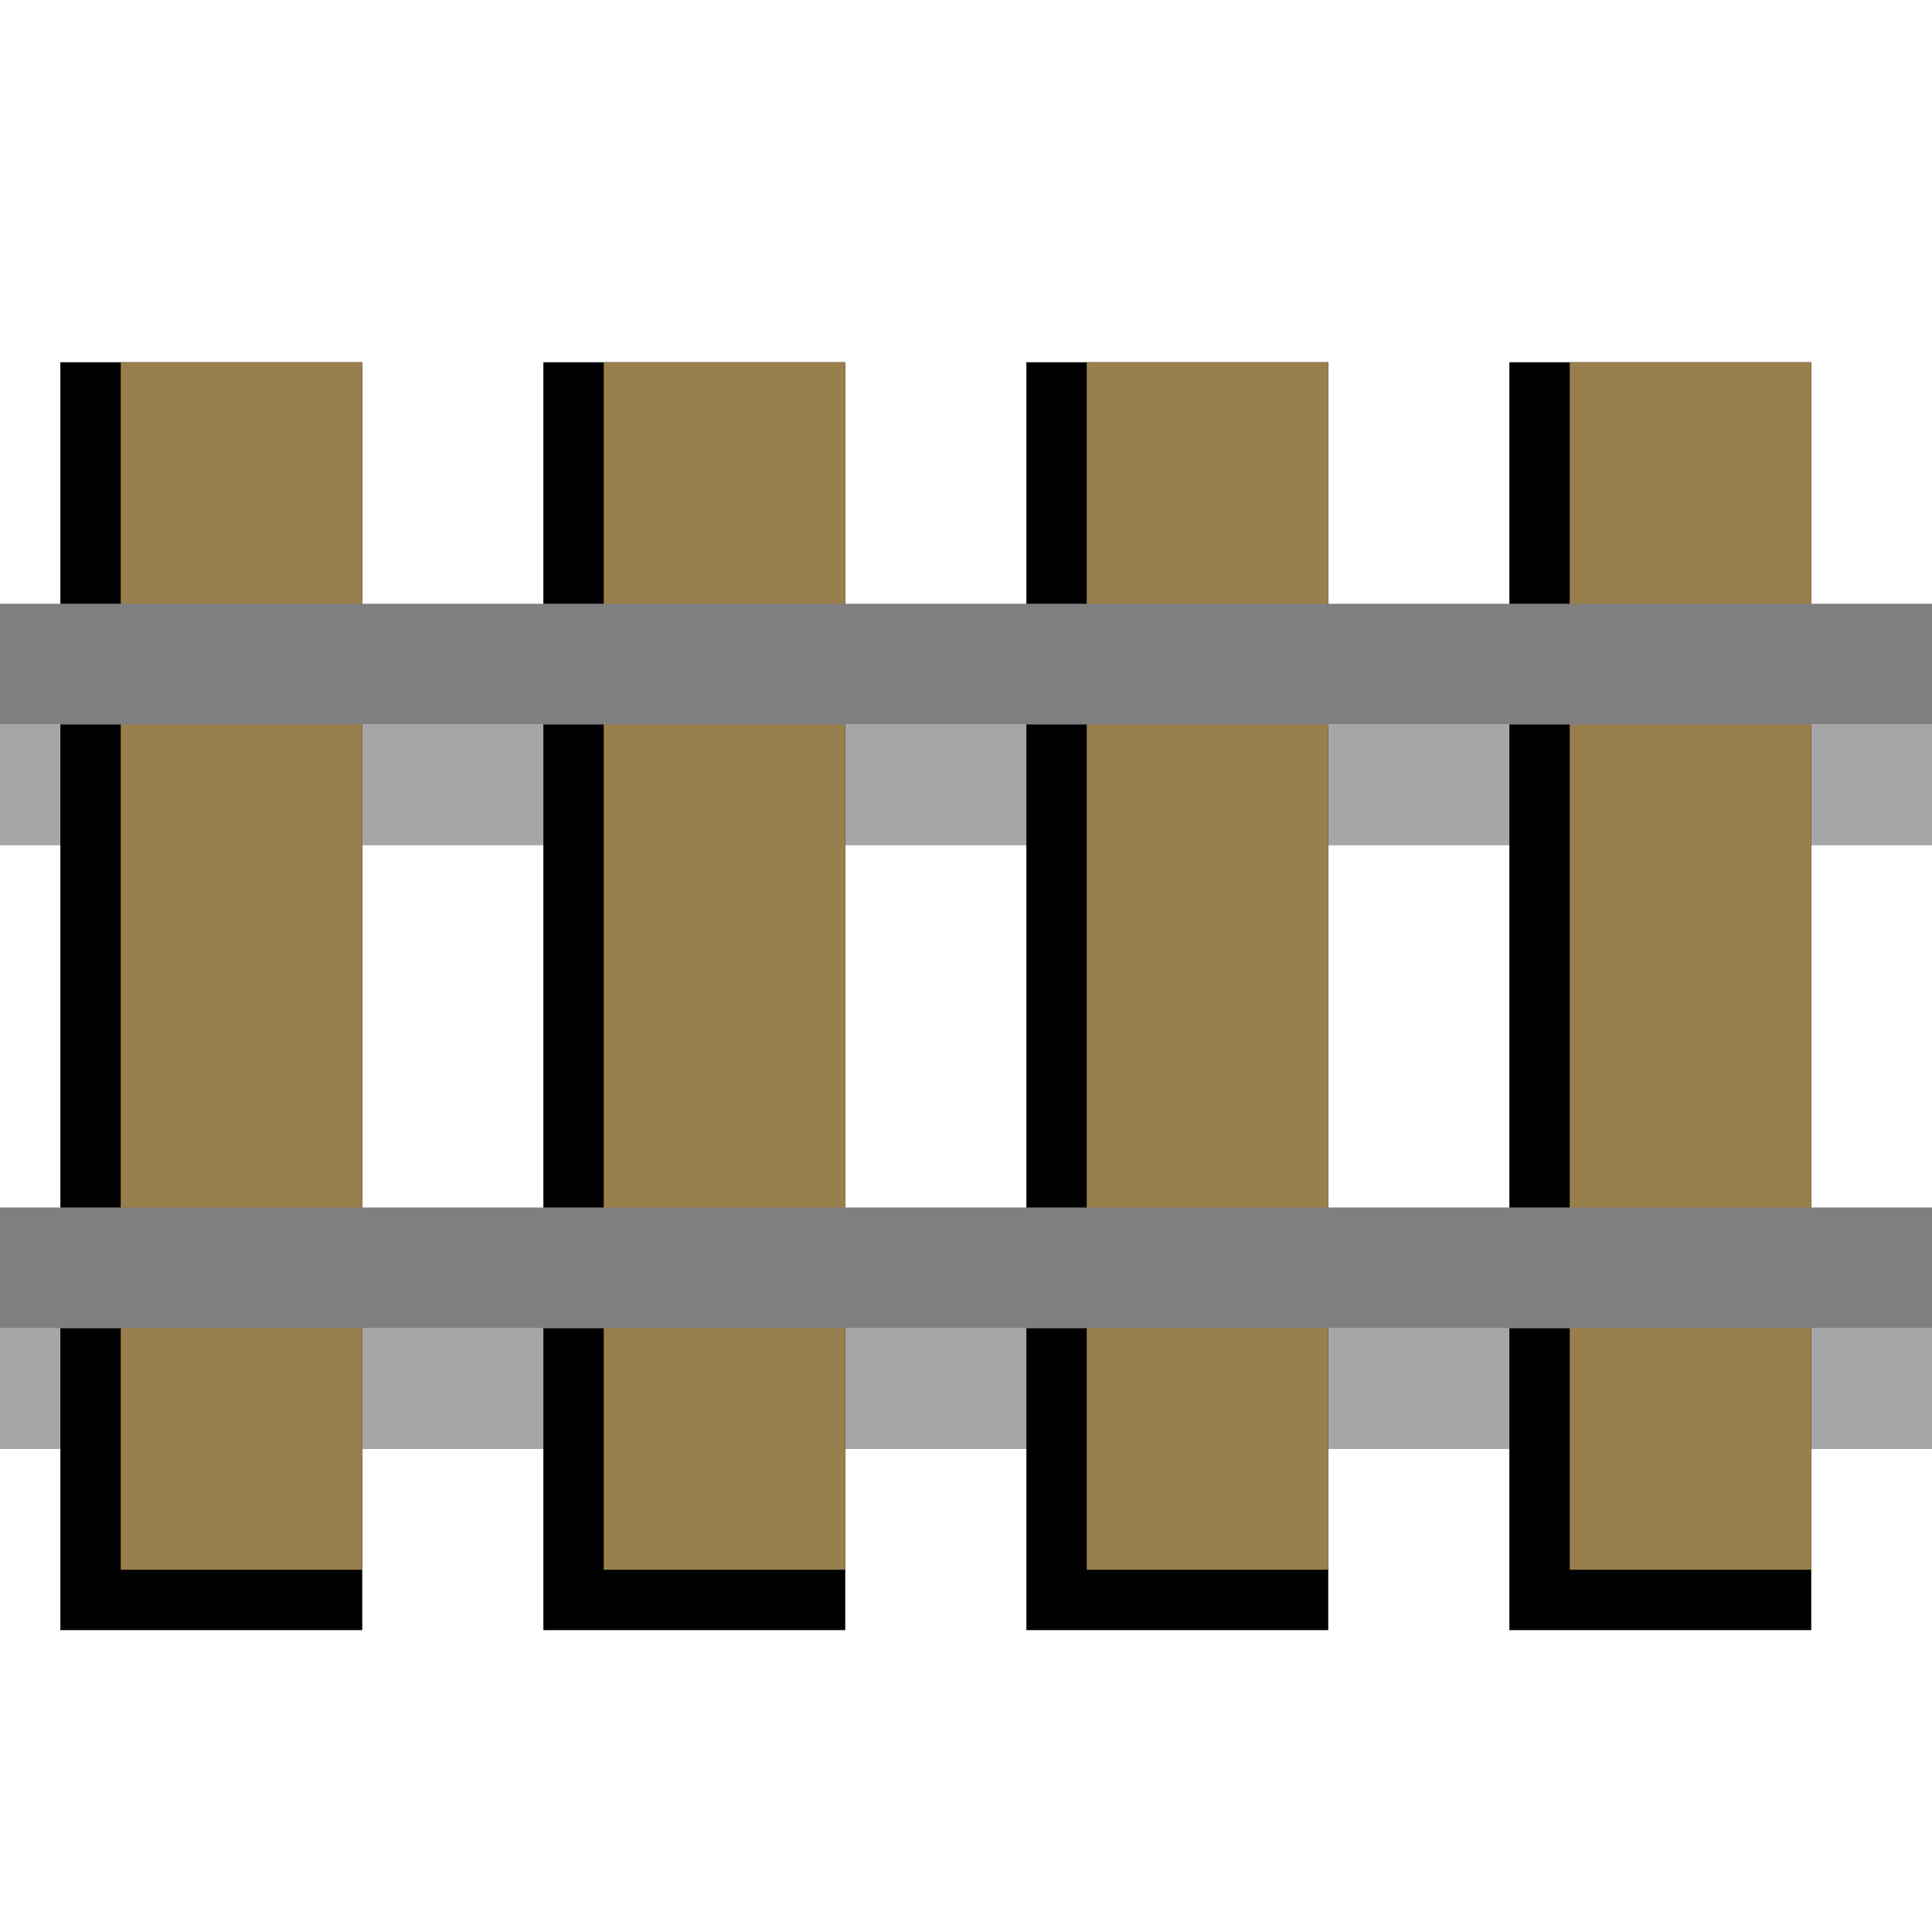
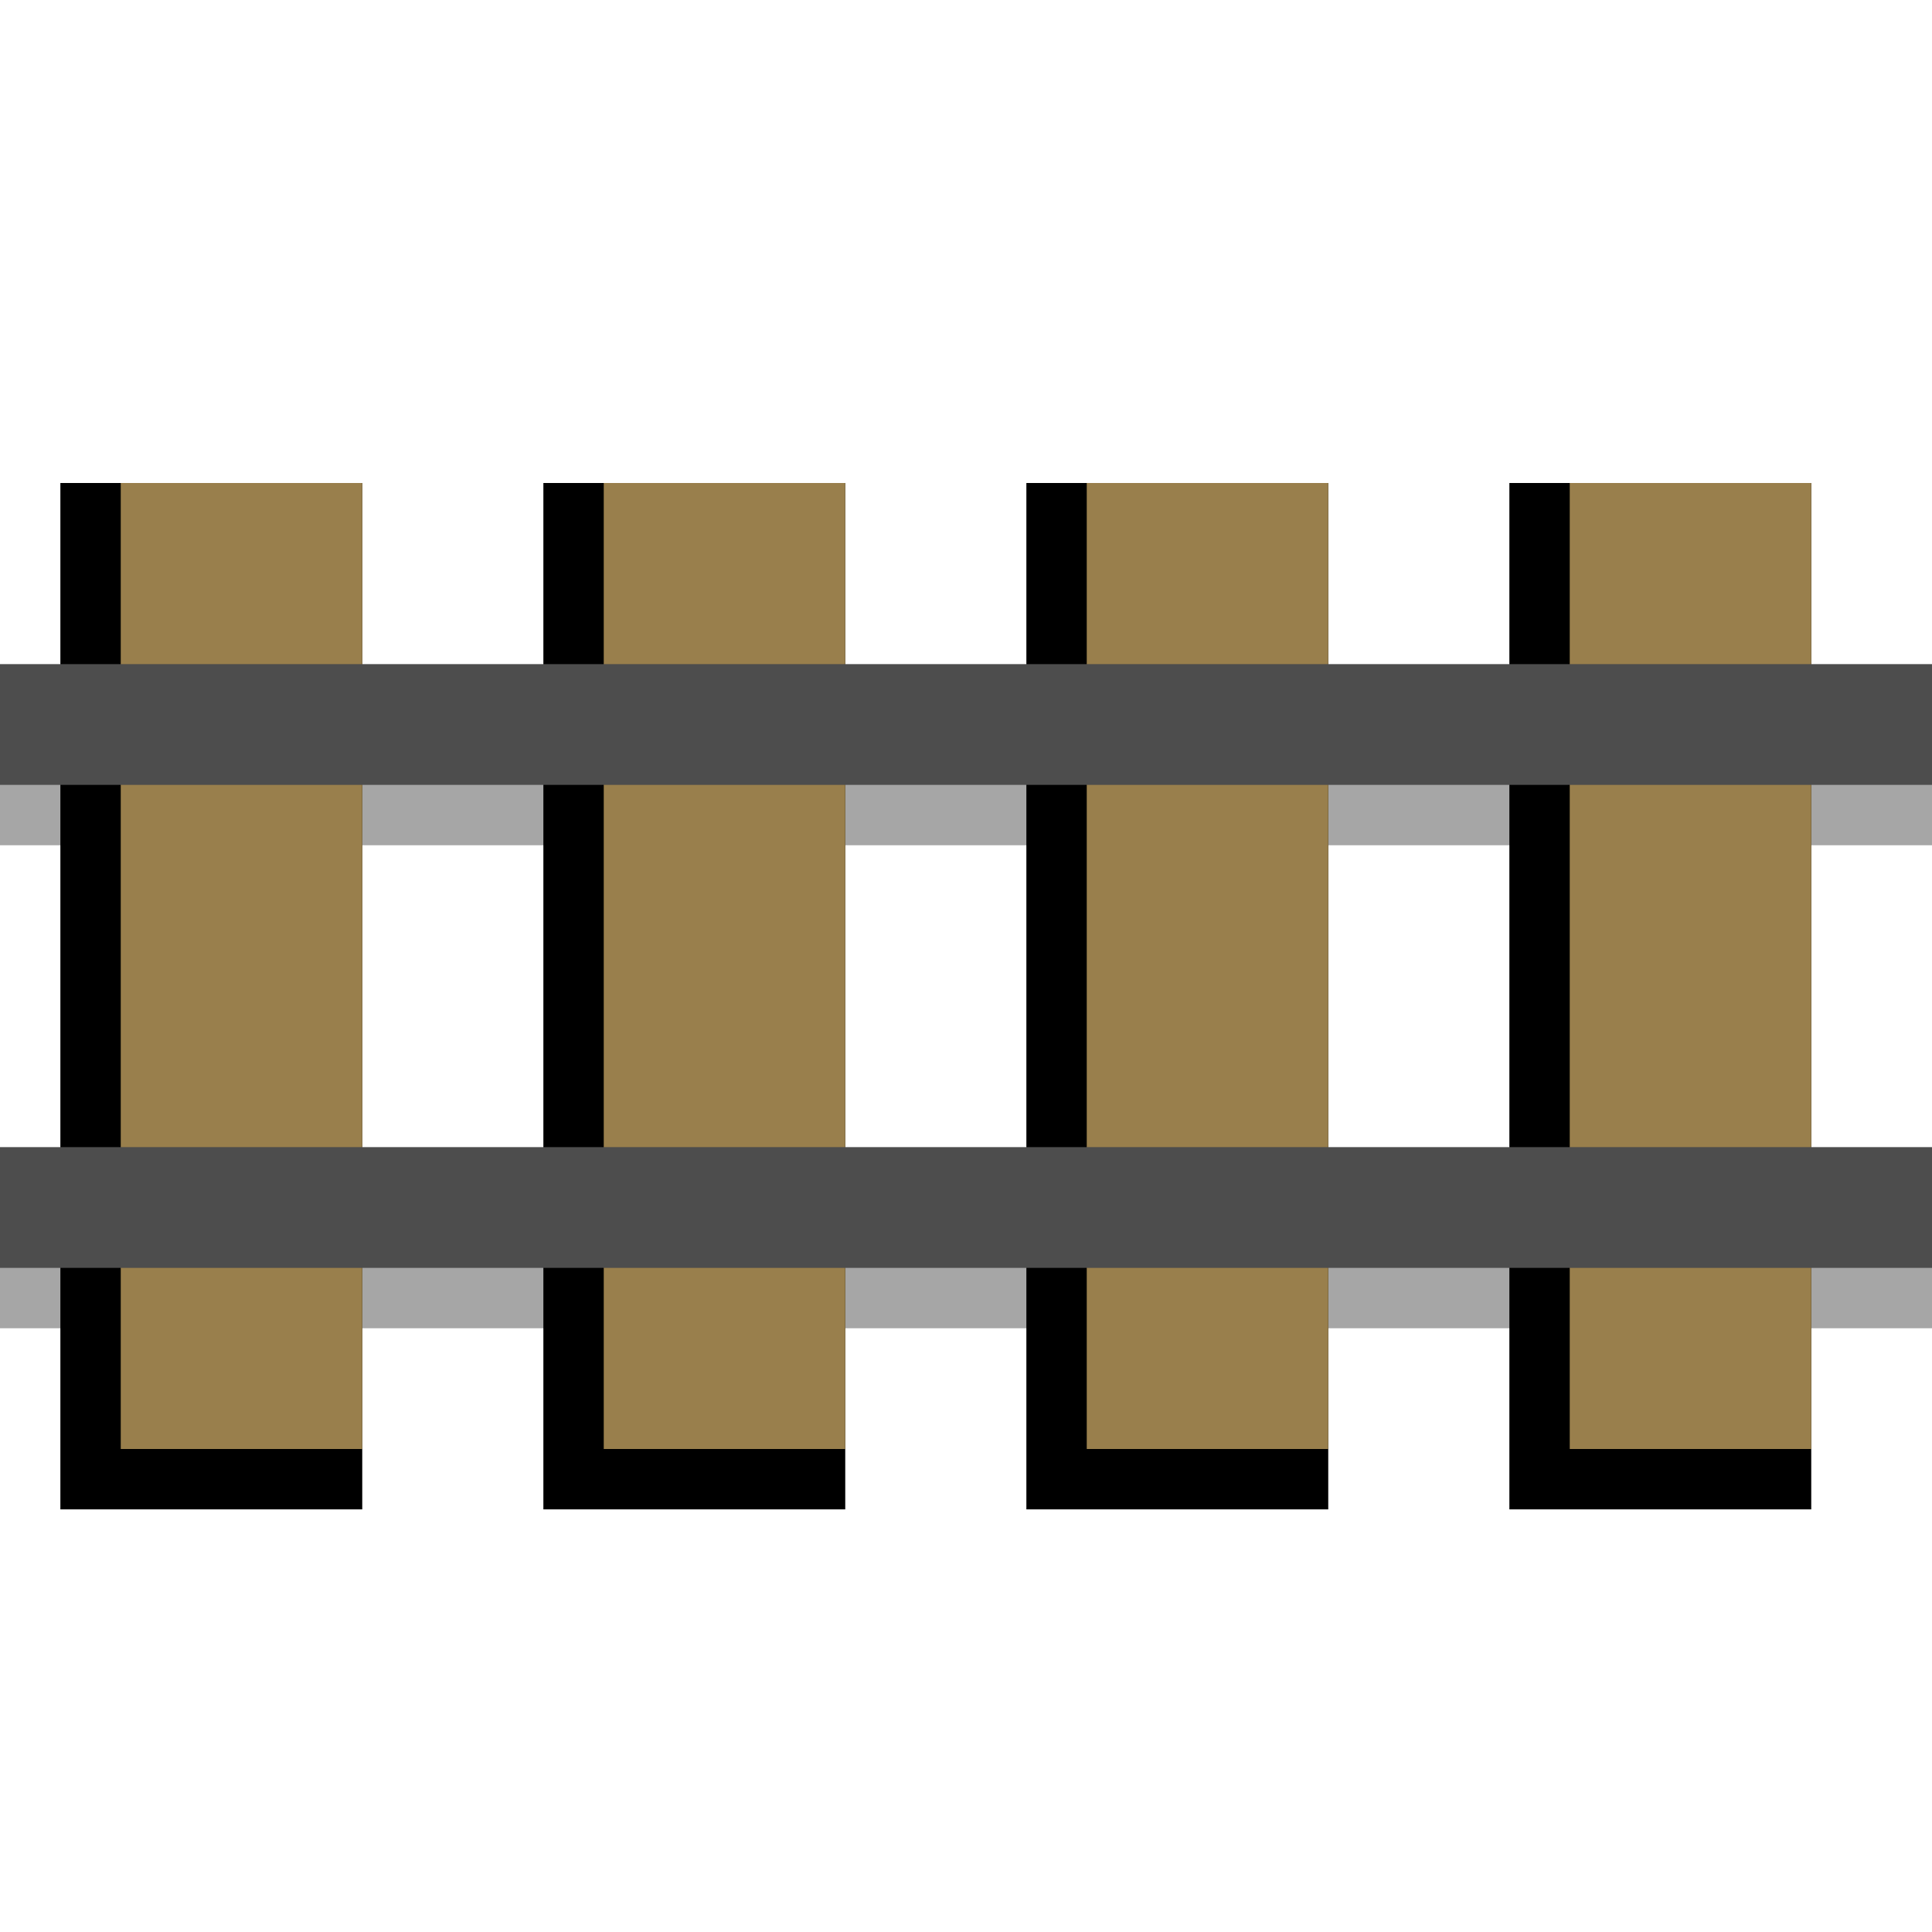
<svg xmlns="http://www.w3.org/2000/svg" width="16px" height="16px" id="svg3033" version="1.1">
  <defs id="defs3035" />
  <g id="layer3" style="display:inline">
-     <rect style="opacity:0.35;fill:#000000;fill-opacity:1;stroke:none" id="rect3813-7" width="16" height="1" x="0" y="11" />
+     <rect style="opacity:0.35;fill:#000000;fill-opacity:1;stroke:none" id="rect3813-7" width="16" height="1" x="0" y="10" />
    <rect style="opacity:0.35;fill:#000000;fill-opacity:1;stroke:none" id="rect3813-1-4" width="16" height="1" x="0" y="6" />
  </g>
  <g id="layer2">
-     <rect style="fill:#000000;fill-opacity:1;stroke:none" id="rect3811-0" width="2.5" height="10.5" x="4.5" y="3" />
-     <rect style="fill:#997f4c;fill-opacity:1;stroke:none" id="rect3041-9" width="2" height="10" x="5" y="3" />
-     <rect style="fill:#000000;fill-opacity:1;stroke:none" id="rect3811-4" width="2.5" height="10.5" x="8.5" y="3" />
-     <rect style="fill:#997f4c;fill-opacity:1;stroke:none" id="rect3041-8" width="2" height="10" x="9" y="3" />
-     <rect style="fill:#000000;fill-opacity:1;stroke:none" id="rect3811-8" width="2.5" height="10.5" x="12.5" y="3" />
-     <rect style="fill:#997f4c;fill-opacity:1;stroke:none" id="rect3041-2" width="2" height="10" x="13" y="3" />
-     <rect style="fill:#000000;fill-opacity:1;stroke:none" id="rect3811" width="2.5" height="10.5" x="0.5" y="3" />
-     <rect style="fill:#997f4c;fill-opacity:1;stroke:none" id="rect3041" width="2" height="10" x="1" y="3" />
+     <rect style="fill:#000000;fill-opacity:1;stroke:none" id="rect3811-0" width="2.5" height="8.5" x="4.5" y="4" />
+     <rect style="fill:#997f4c;fill-opacity:1;stroke:none" id="rect3041-9" width="2" height="8" x="5" y="4" />
+     <rect style="fill:#000000;fill-opacity:1;stroke:none" id="rect3811-4" width="2.5" height="8.5" x="8.5" y="4" />
+     <rect style="fill:#997f4c;fill-opacity:1;stroke:none" id="rect3041-8" width="2" height="8" x="9" y="4" />
+     <rect style="fill:#000000;fill-opacity:1;stroke:none" id="rect3811-8" width="2.5" height="8.5" x="12.5" y="4" />
+     <rect style="fill:#997f4c;fill-opacity:1;stroke:none" id="rect3041-2" width="2" height="8" x="13" y="4" />
+     <rect style="fill:#000000;fill-opacity:1;stroke:none" id="rect3811" width="2.5" height="8.5" x="0.5" y="4" />
+     <rect style="fill:#997f4c;fill-opacity:1;stroke:none" id="rect3041" width="2" height="8" x="1" y="4" />
  </g>
  <g id="layer1" style="display:inline">
-     <rect style="fill:#7f7f7f;fill-opacity:1;stroke:none" id="rect3813" width="16" height="1" x="0" y="10" />
-     <rect style="fill:#7f7f7f;fill-opacity:1;stroke:none" id="rect3813-1" width="16" height="1" x="0" y="5" />
+     <rect style="fill:#4d4d4d;fill-opacity:1;stroke:none" id="rect3813" width="16" height="1" x="0" y="9.5" />
+     <rect style="fill:#4d4d4d;fill-opacity:1;stroke:none" id="rect3813-1" width="16" height="1" x="0" y="5.5" />
  </g>
</svg>
